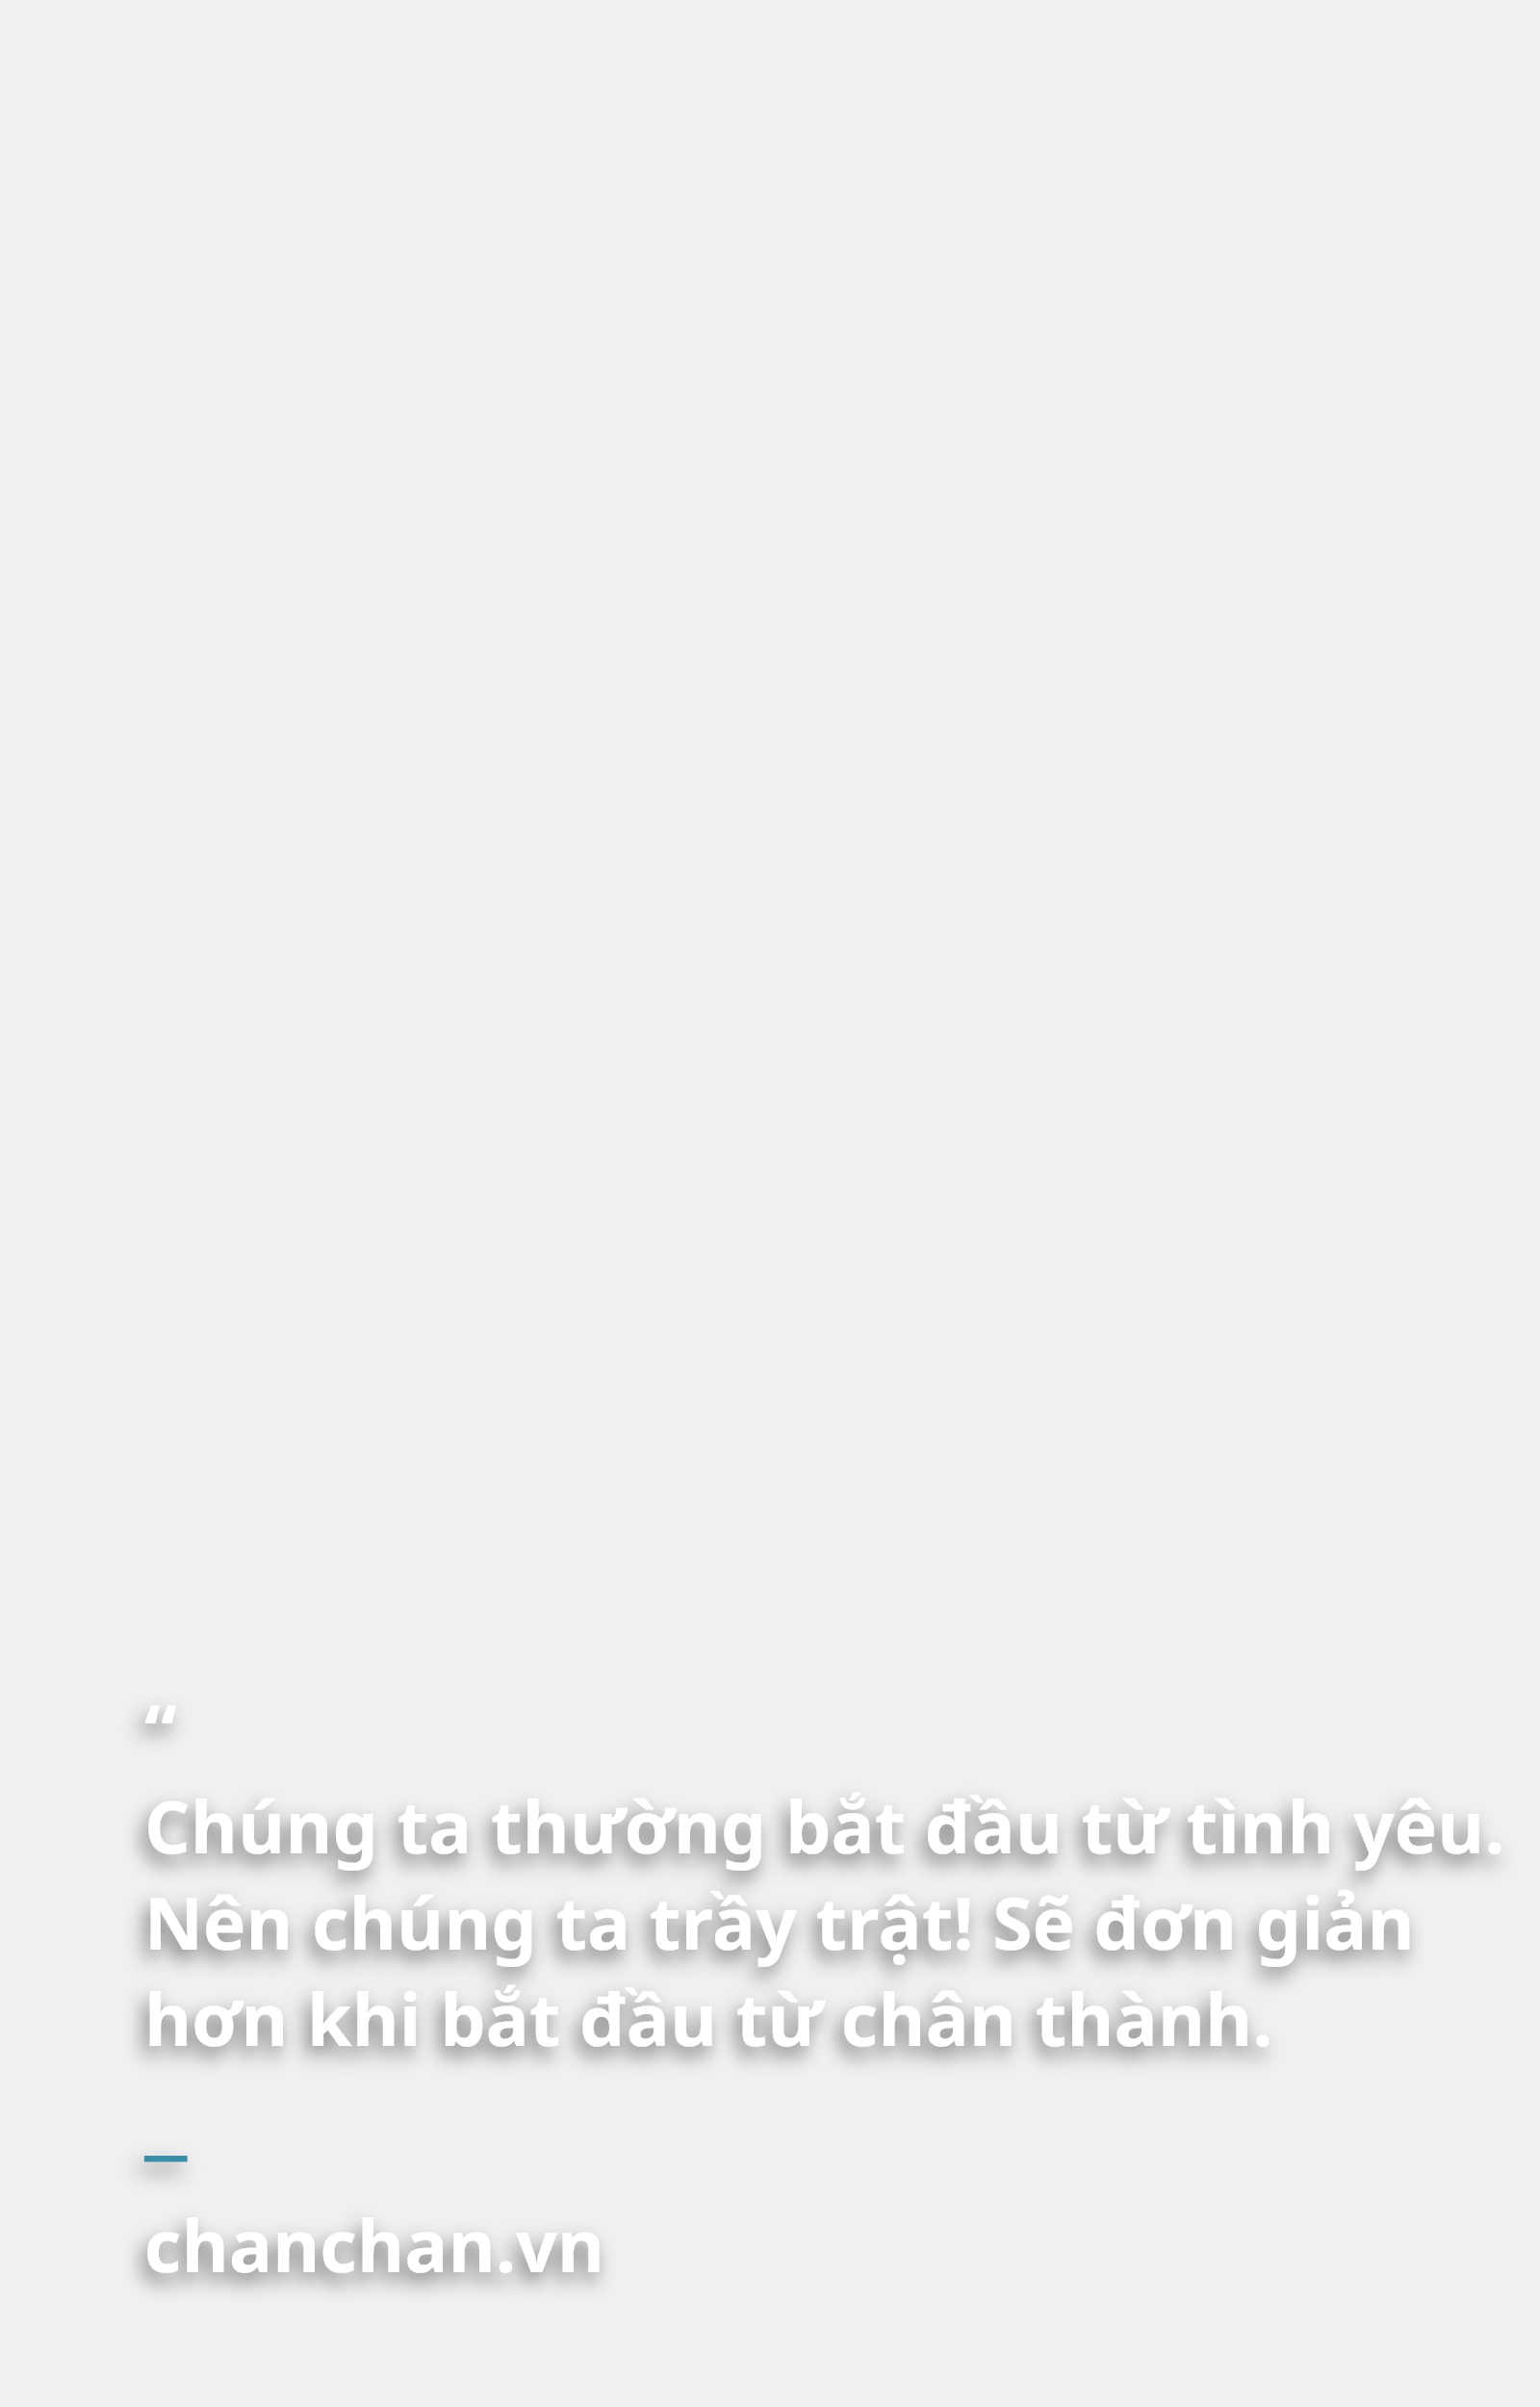
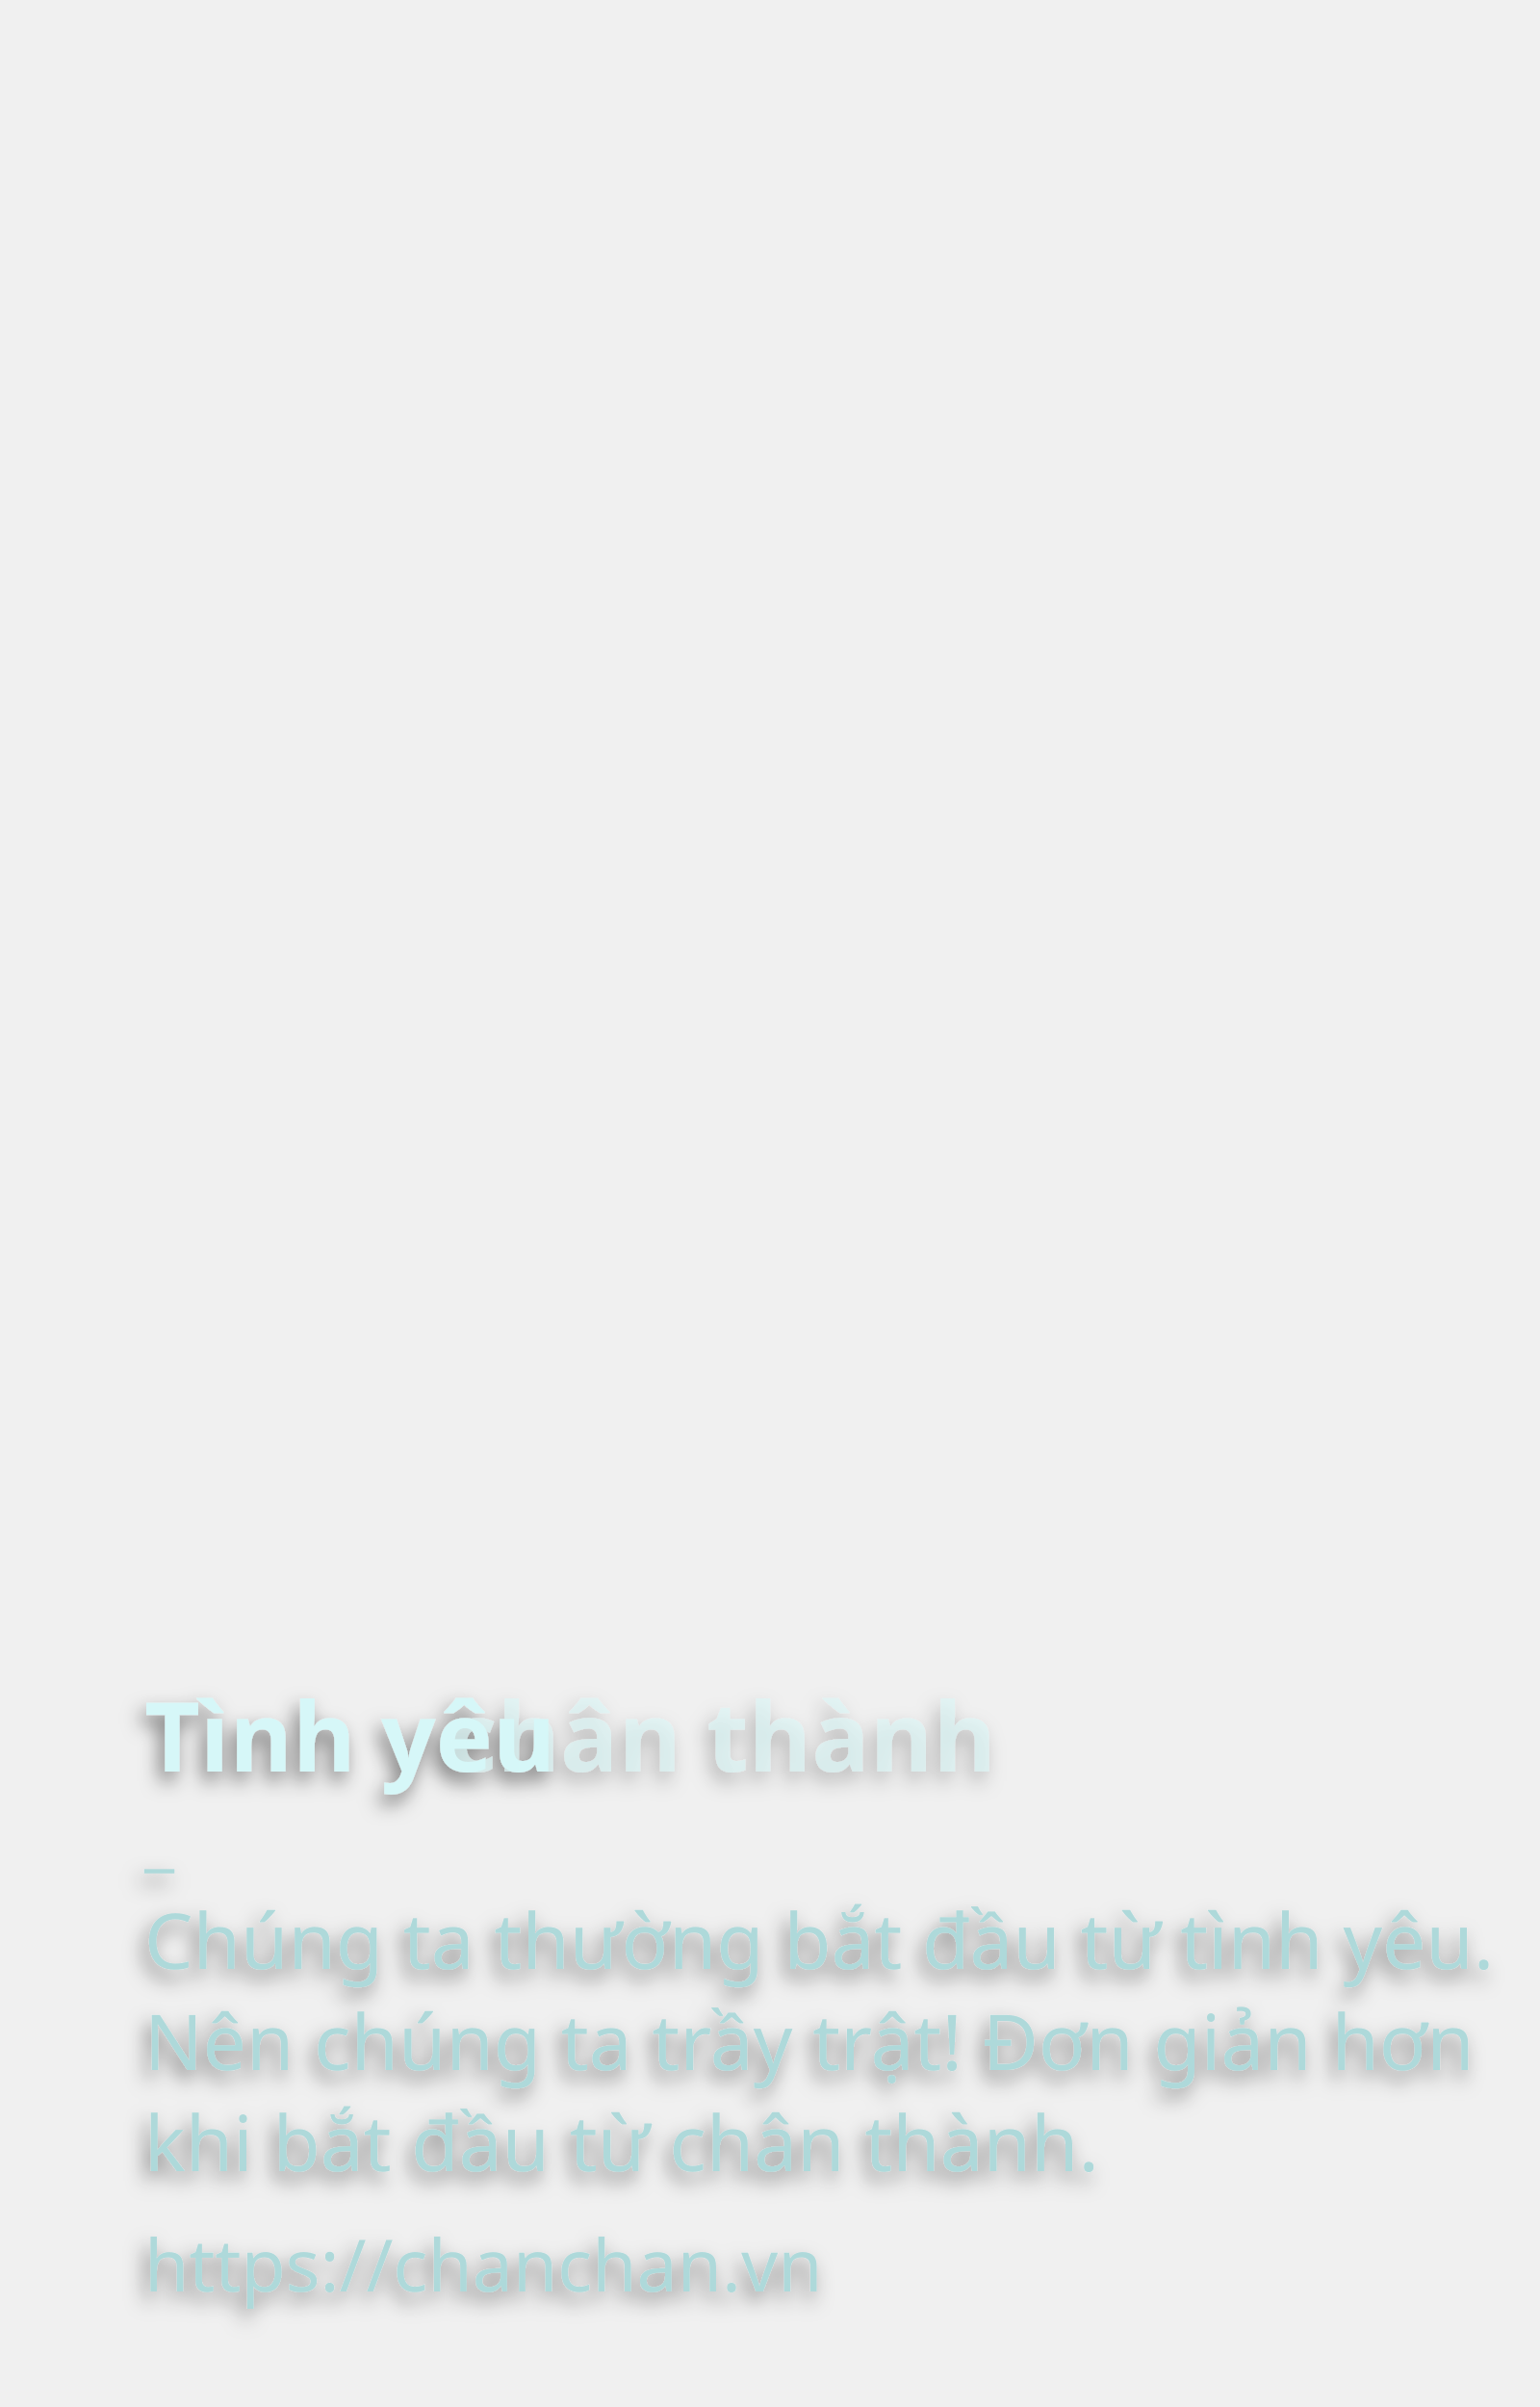
<svg xmlns="http://www.w3.org/2000/svg" width="320px" height="500px" viewBox="0 0 320 500" version="1.1">
  <defs>
-     <filter x="-5.0%" y="-9.8%" width="109.6%" height="119.7%" filterUnits="objectBoundingBox" id="filter-1">
+     <filter x="-5.0%" y="-9.4%" width="109.6%" height="119.7%" filterUnits="objectBoundingBox" id="filter-1">
      <feOffset dx="-1" dy="2" in="SourceAlpha" result="shadowOffsetOuter1" />
      <feGaussianBlur stdDeviation="2" in="shadowOffsetOuter1" result="shadowBlurOuter1" />
      <feColorMatrix values="0 0 0 0 0   0 0 0 0 0   0 0 0 0 0  0 0 0 0.5 0" type="matrix" in="shadowBlurOuter1" result="shadowMatrixOuter1" />
      <feMerge>
        <feMergeNode in="shadowMatrixOuter1" />
        <feMergeNode in="SourceGraphic" />
      </feMerge>
    </filter>
  </defs>
  <g id="1_cover" stroke="none" stroke-width="1" fill="none" fill-rule="evenodd">
-     <g id="Group" filter="url(#filter-1)" transform="translate(30, 354)">
-       <text id="chanchan.vn" font-family="ChalkboardSE-Bold, Chalkboard SE" font-size="15" font-weight="bold" fill="#FFFFFF">
-         <tspan x="0" y="118">chanchan.vn</tspan>
+     <g id="Group" filter="url(#filter-1)" transform="translate(30, 353)">
+       <text id="https://chanchan.vn" font-family="ChalkboardSE-Regular, Chalkboard SE" font-size="15" font-weight="normal" fill="#AED9DA">
+         <tspan x="0" y="123">https://chanchan.vn</tspan>
      </text>
-       <text id="_" font-family="Chalkduster" font-size="20" font-weight="normal" fill="#3C8DA6">
-         <tspan x="0" y="92">_</tspan>
+       <text id="_" font-family="Chalkduster" font-size="14" font-weight="normal" line-spacing="38" fill="#AED9DA">
+         <tspan x="0" y="34">_</tspan>
      </text>
-       <text id="“-Chúng-ta-thường-bắ" font-family="GMVDINPro-Bold, GMV DIN Pro" font-size="15" font-weight="bold" line-spacing="20" fill="#FFFFFF">
-         <tspan x="0" y="11">“</tspan>
-         <tspan x="0" y="31">Chúng ta thường bắt đầu từ tình yêu. </tspan>
-         <tspan x="0" y="51">Nên chúng ta trầy trật! Sẽ đơn giản </tspan>
-         <tspan x="0" y="71">hơn khi bắt đầu từ chân thành. </tspan>
+       <text id="Tình-yêu" font-family="GMVDINPro-CondBlack, GMV DIN Cond" font-size="20" font-style="condensed" font-weight="700" line-spacing="20" fill="#D6F7F8">
+         <tspan x="0" y="15">Tình yêu</tspan>
+       </text>
+       <text id="Chúng-ta-thường-bắt" font-family="GMVDINPro, GMV DIN Pro" font-size="16" font-weight="normal" line-spacing="21" fill="#AED9DA">
+         <tspan x="0" y="56">Chúng ta thường bắt đầu từ tình yêu. </tspan>
+         <tspan x="0" y="77">Nên chúng ta trầy trật! Đơn giản hơn </tspan>
+         <tspan x="0" y="98">khi bắt đầu từ chân thành. </tspan>
+       </text>
+       <text id="chân-thành" opacity="0.5" font-family="GMVDINPro-CondBlack, GMV DIN Cond" font-size="20" font-style="condensed" font-weight="700" line-spacing="20" fill="#D6F7F8">
+         <tspan x="63" y="15">chân thành</tspan>
      </text>
    </g>
  </g>
</svg>
